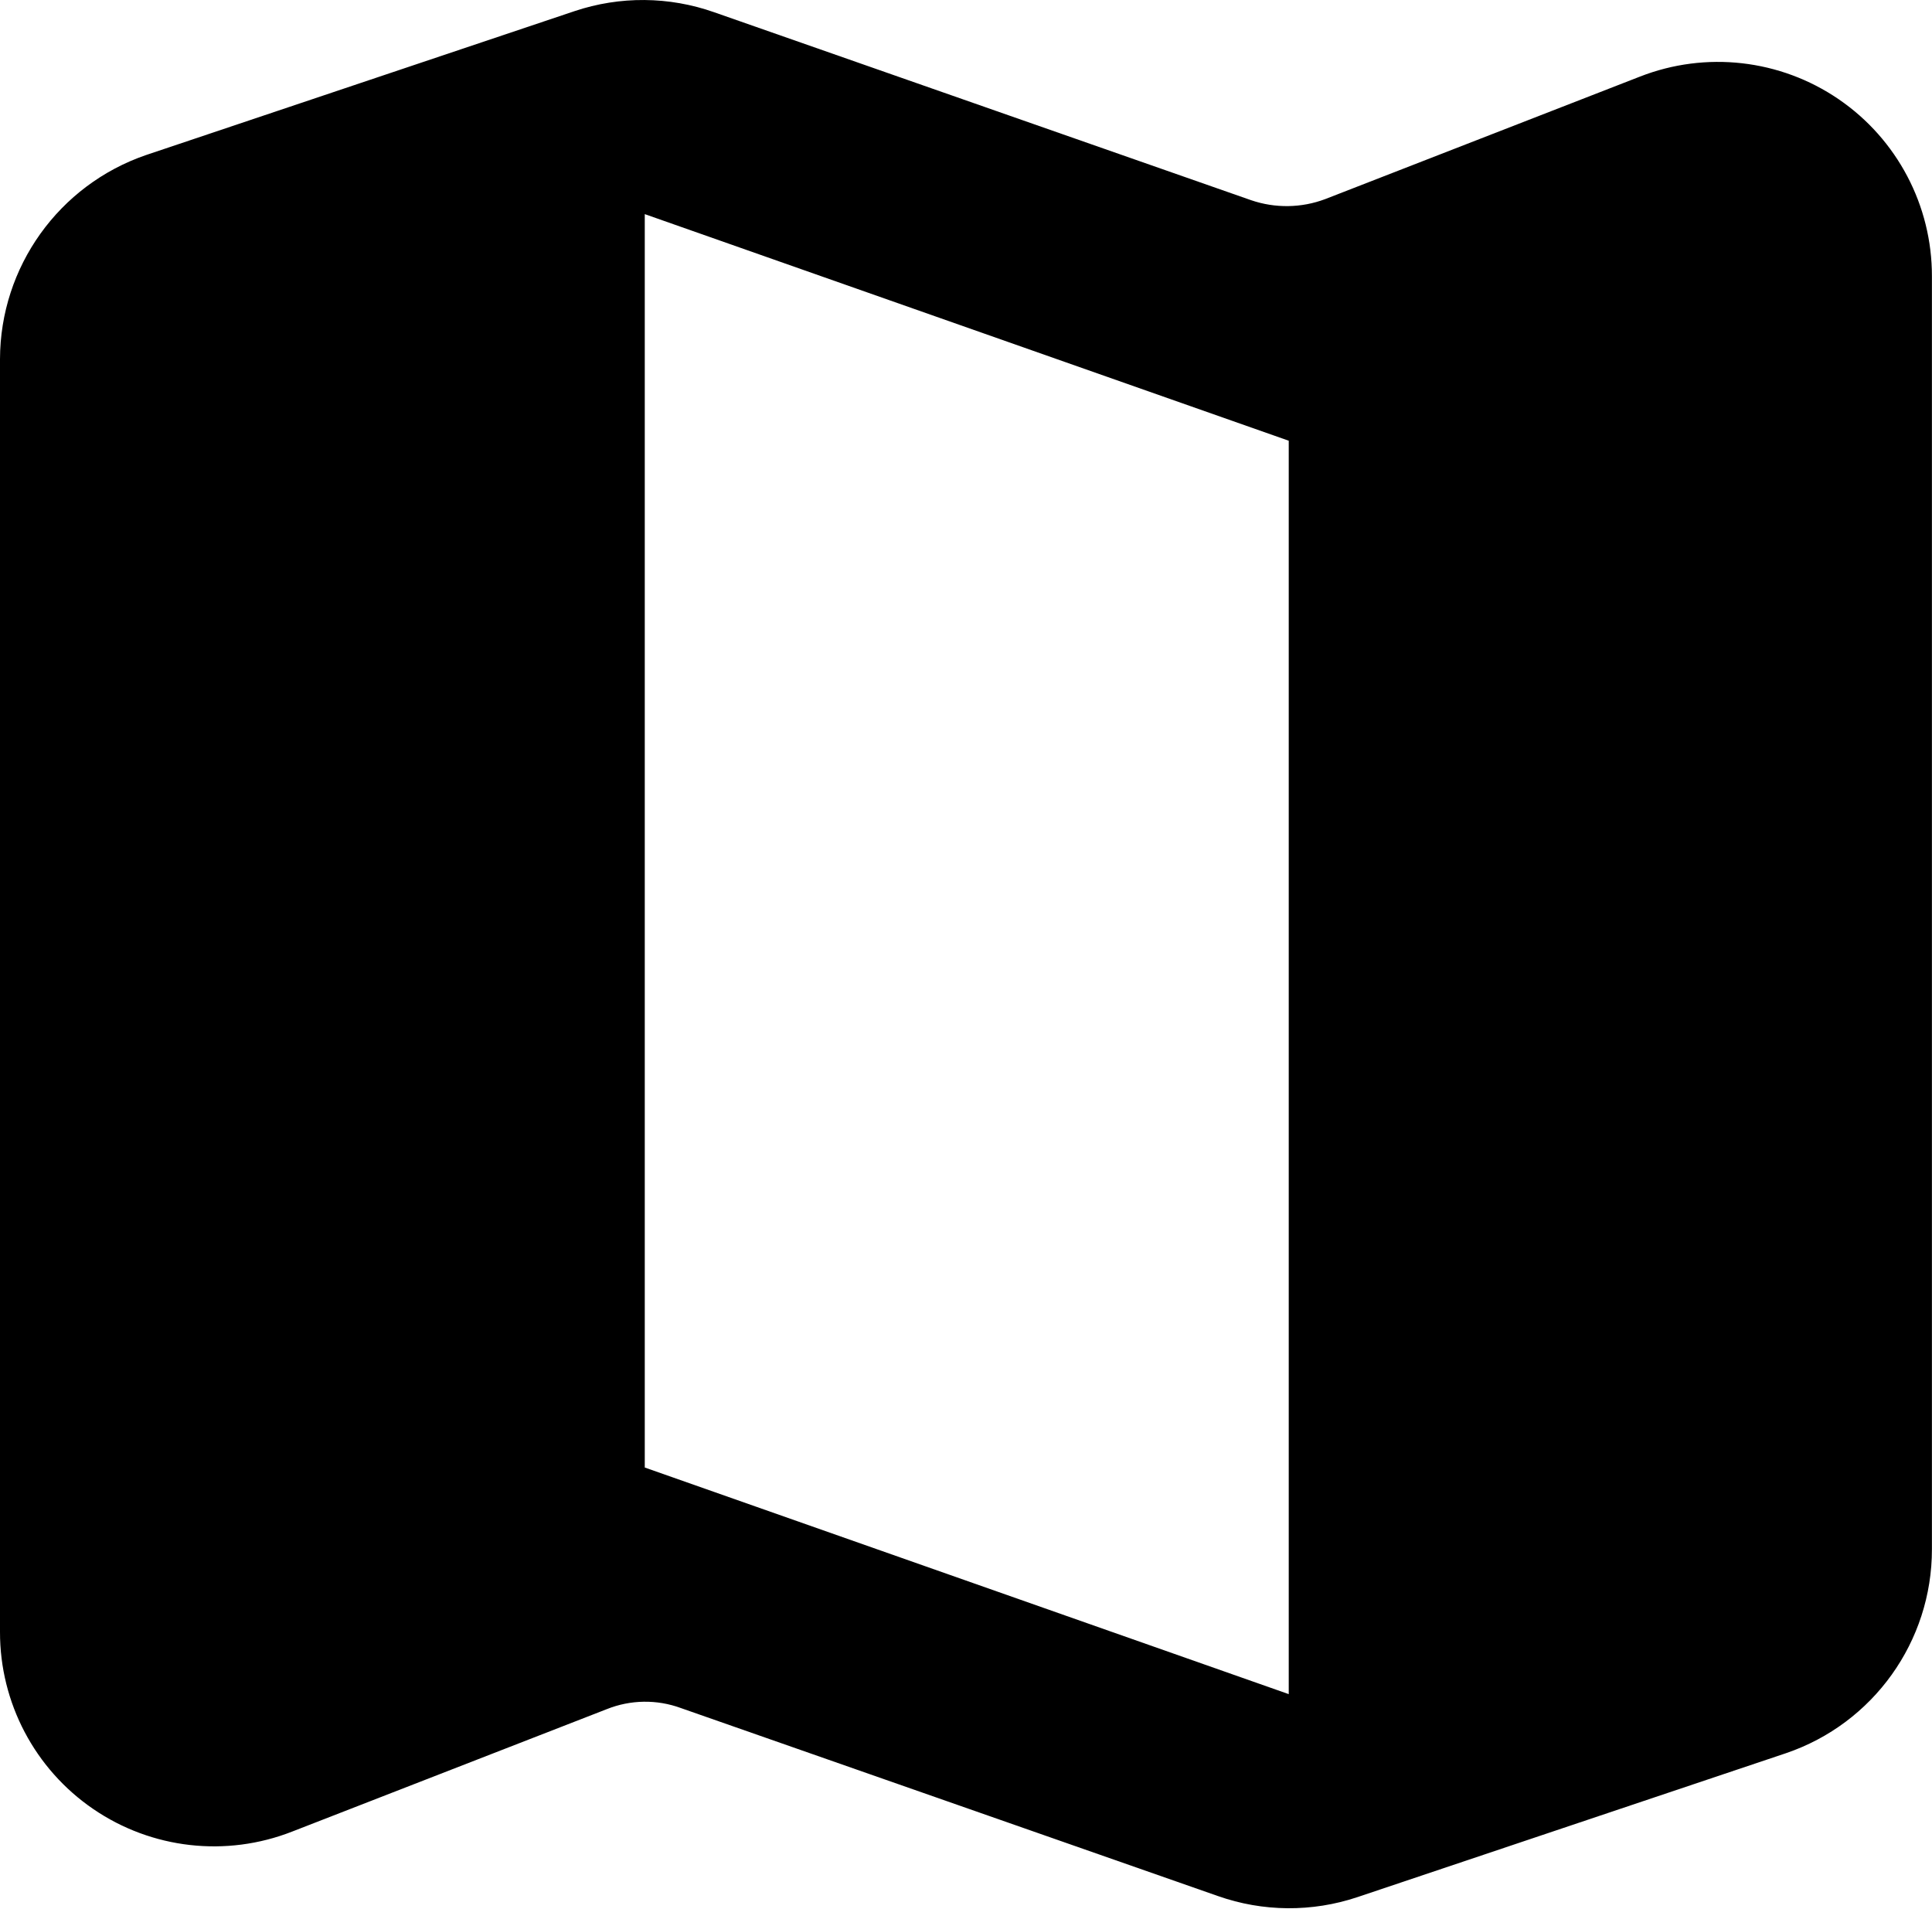
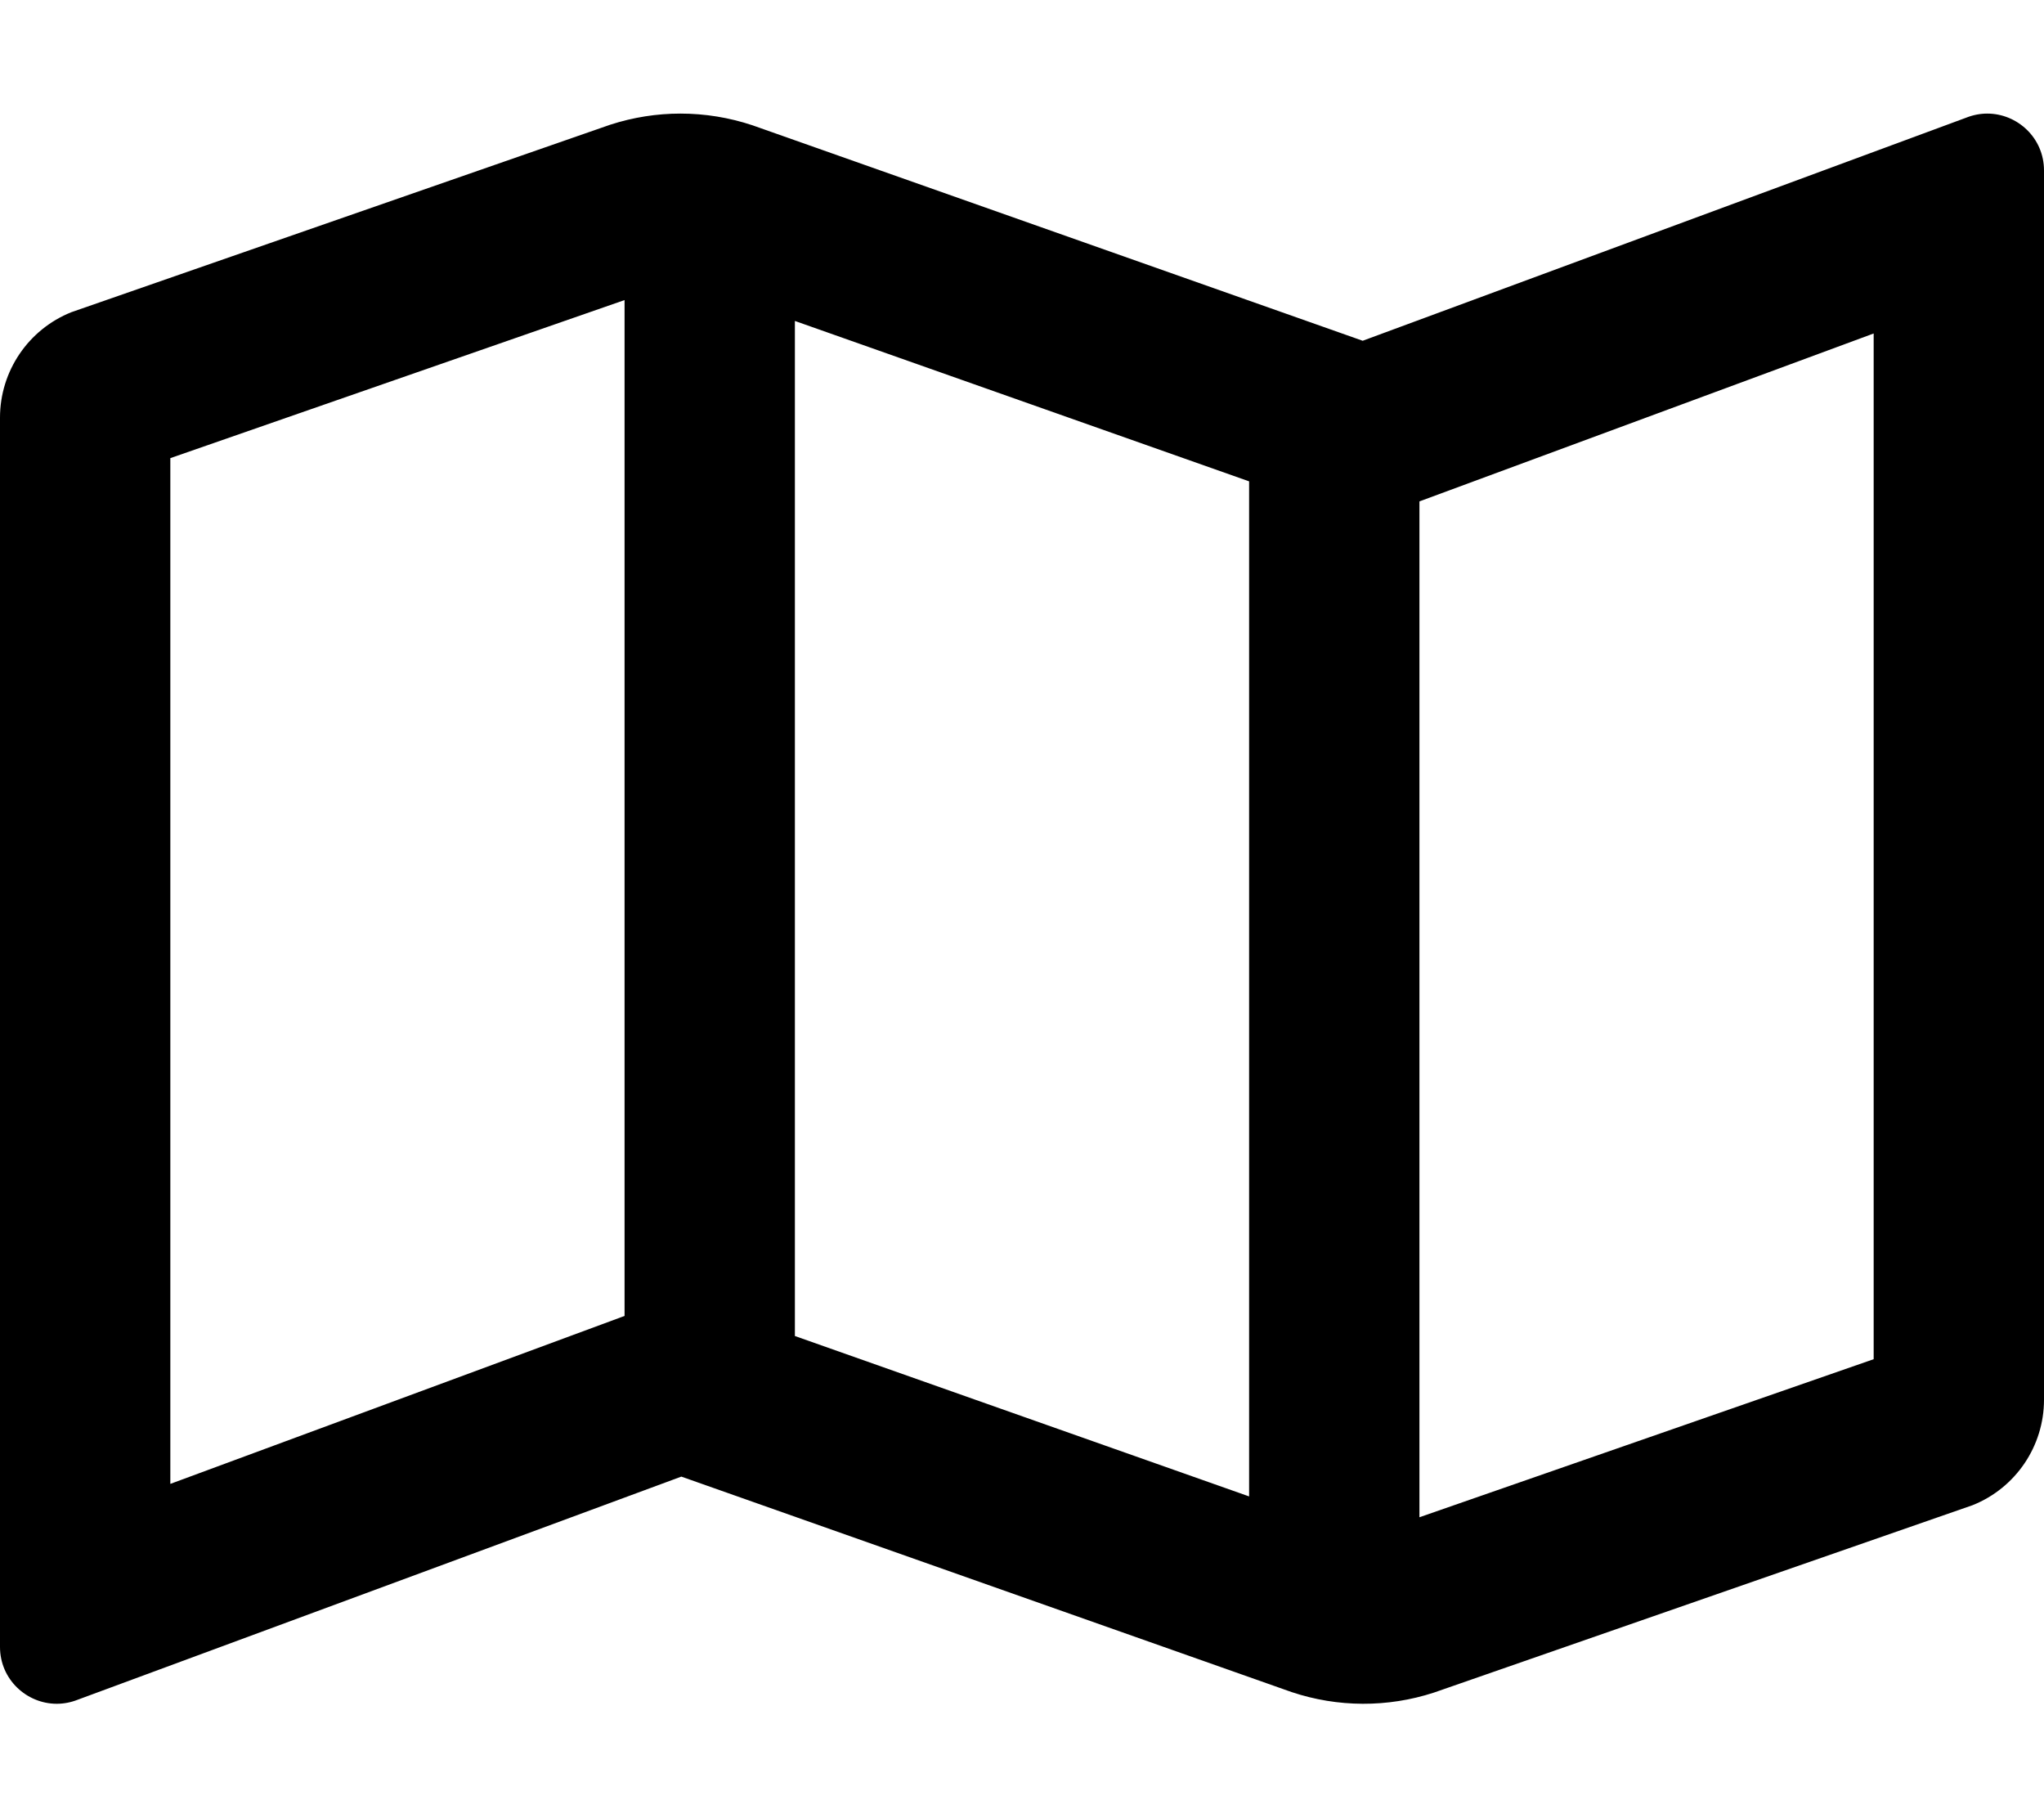
- <svg xmlns="http://www.w3.org/2000/svg" width="24.301" height="24" viewBox="0 0 24.301 24">
-   <g transform="translate(-3 -3.116)">
-     <path d="M18.737,5.634,11.983,3.27a2.7,2.7,0,0,0-1.756-.014l-5.39,1.81A2.72,2.72,0,0,0,3,7.633V23.64a2.692,2.692,0,0,0,3.674,2.512l3.958-1.54a1.3,1.3,0,0,1,.932-.014l6.754,2.364a2.7,2.7,0,0,0,1.756.014l5.39-1.81A2.707,2.707,0,0,0,27.3,22.6V6.593A2.692,2.692,0,0,0,23.626,4.08L19.669,5.62a1.379,1.379,0,0,1-.932.014Zm.473,18.789-8.1-2.85V5.809l8.1,2.85Z" />
-   </g>
+ <svg xmlns="http://www.w3.org/2000/svg" aria-hidden="true" focusable="false" data-prefix="far" data-icon="map" class="svg-inline--fa fa-map fa-w-18" role="img" viewBox="0 0 576 512">
+   <path fill="currentColor" d="M560.02 32c-1.96 0-3.98.37-5.96 1.16L384.01 96H384L212 35.28A64.252 64.252 0 0 0 191.76 32c-6.69 0-13.37 1.05-19.81 3.14L20.12 87.95A32.006 32.006 0 0 0 0 117.66v346.32C0 473.17 7.53 480 15.99 480c1.96 0 3.97-.37 5.96-1.16L192 416l172 60.71a63.98 63.98 0 0 0 40.05.15l151.83-52.81A31.996 31.996 0 0 0 576 394.34V48.02c0-9.19-7.53-16.02-15.98-16.02zM224 90.42l128 45.19v285.97l-128-45.19V90.42zM48 418.05V129.07l128-44.53v286.2l-.64.23L48 418.05zm480-35.13l-128 44.53V141.26l.64-.24L528 93.95v288.97z" />
</svg>
